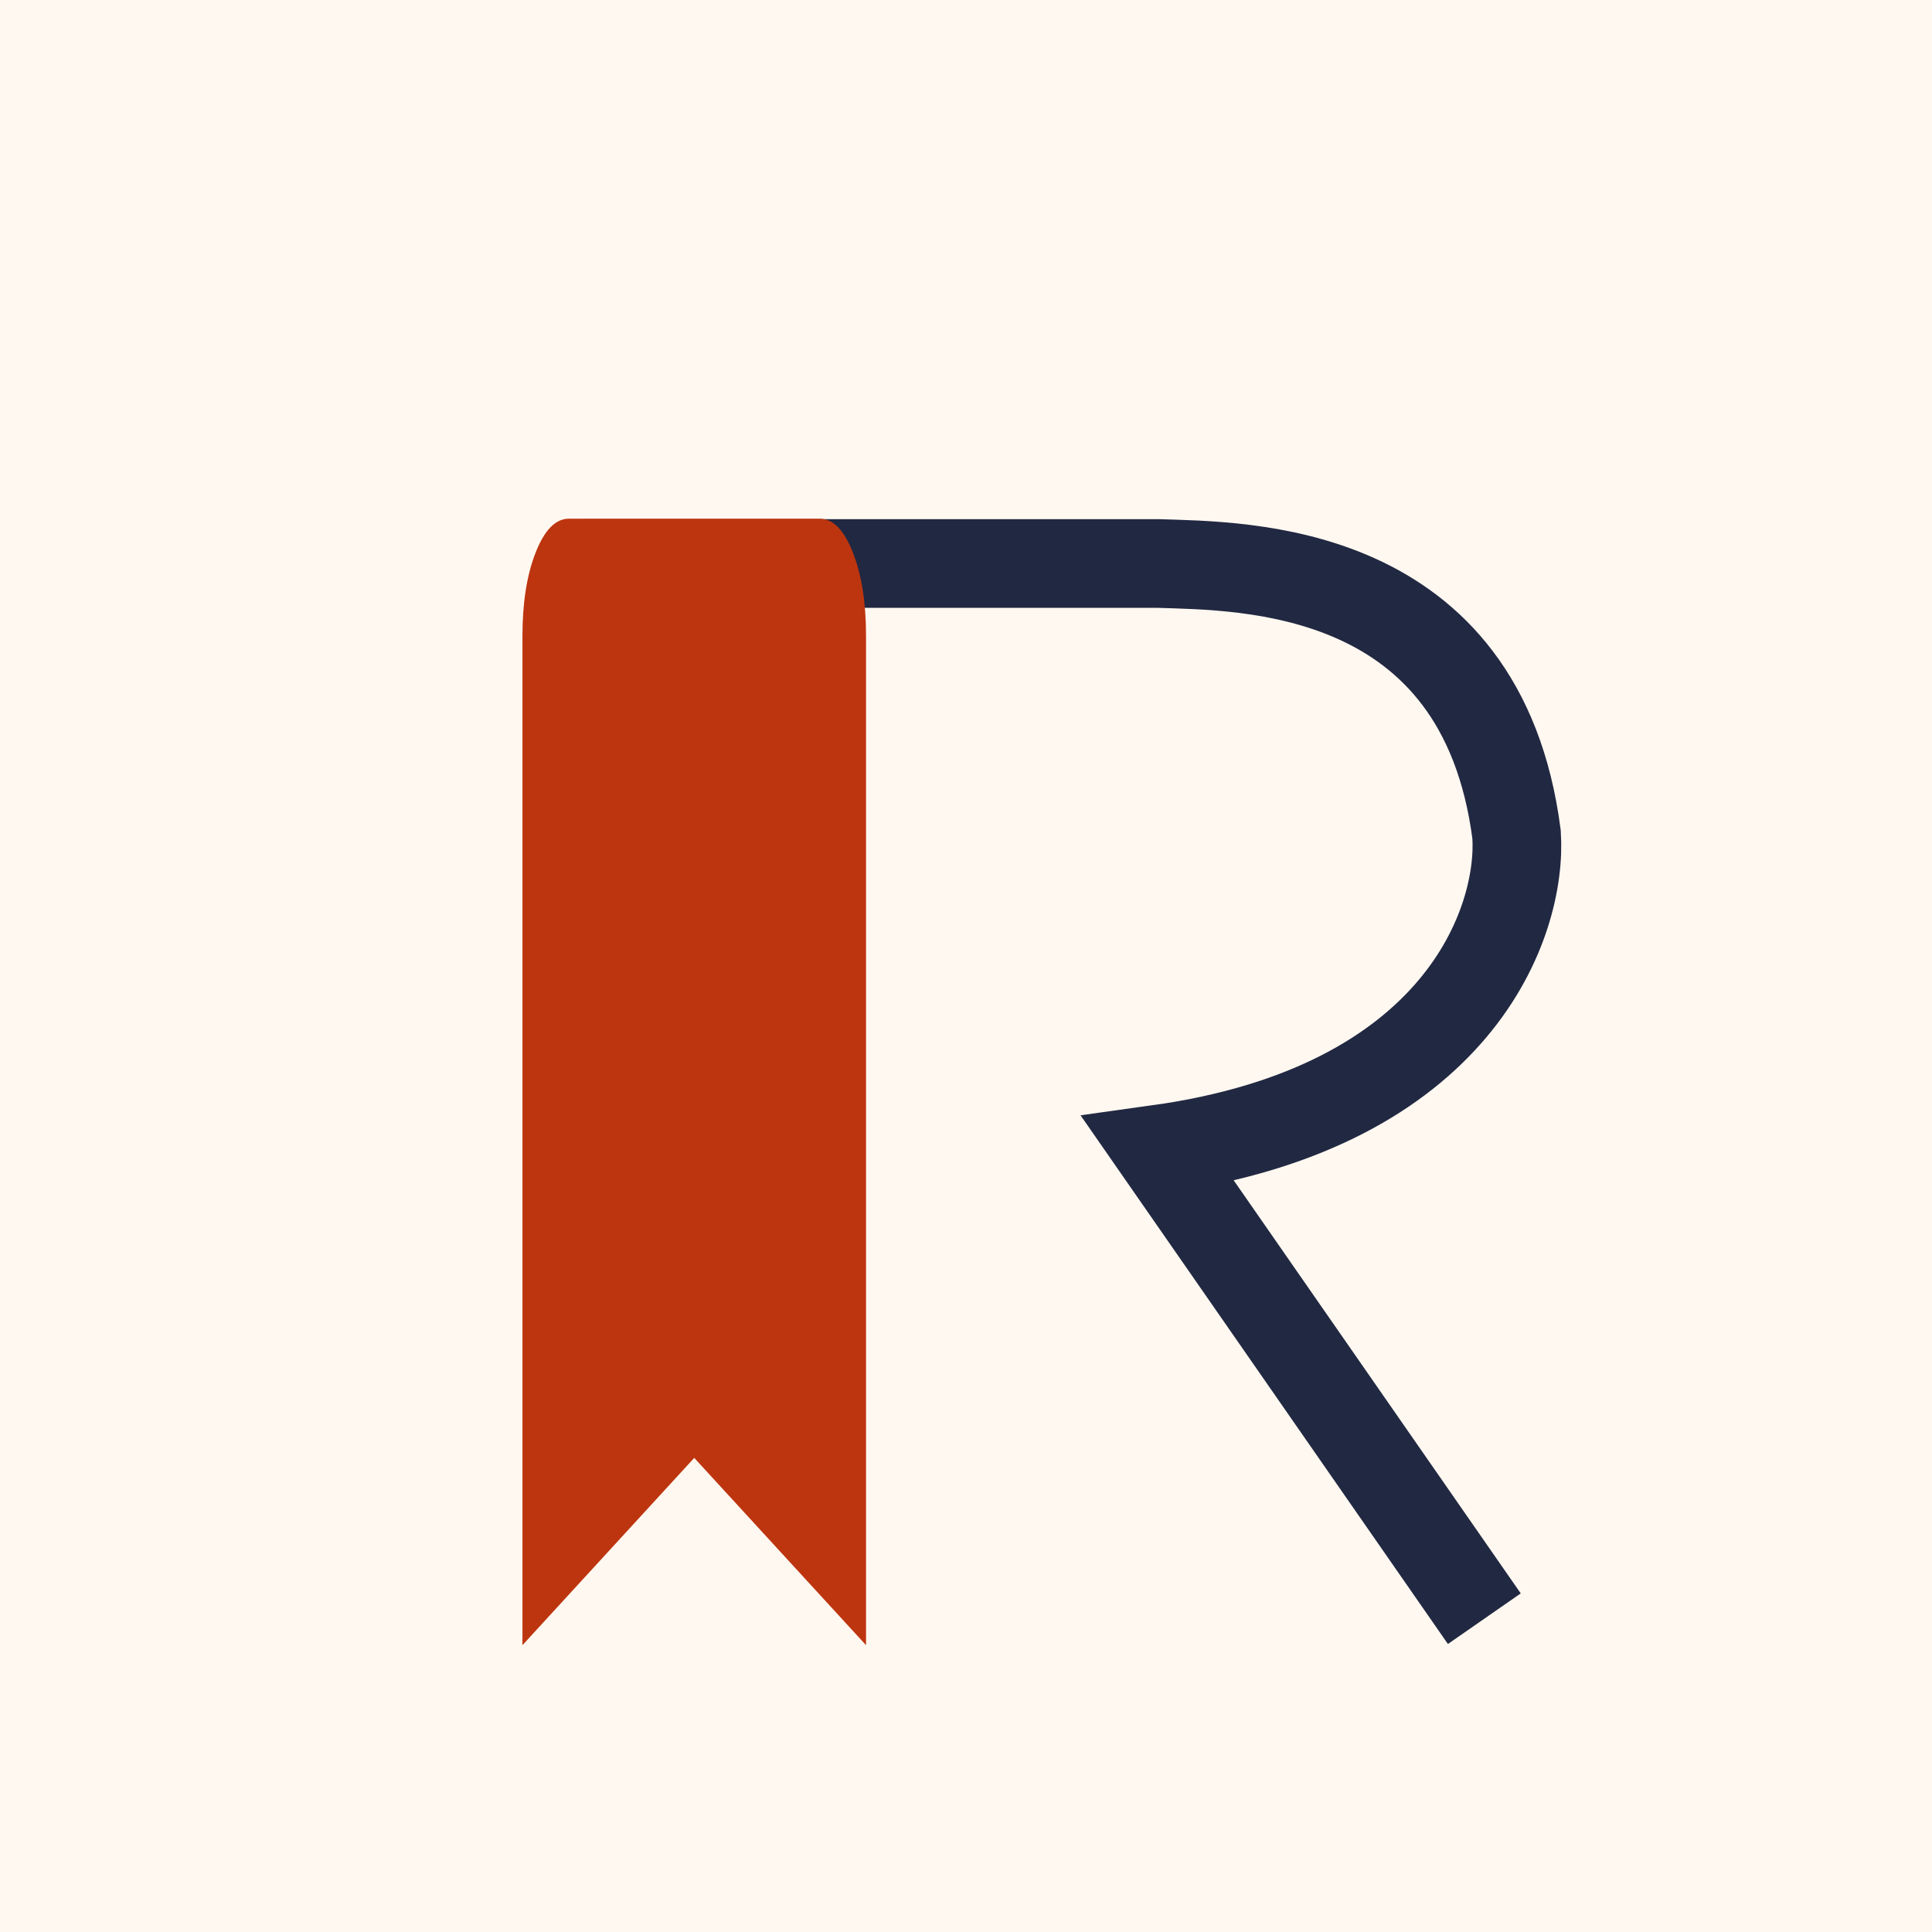
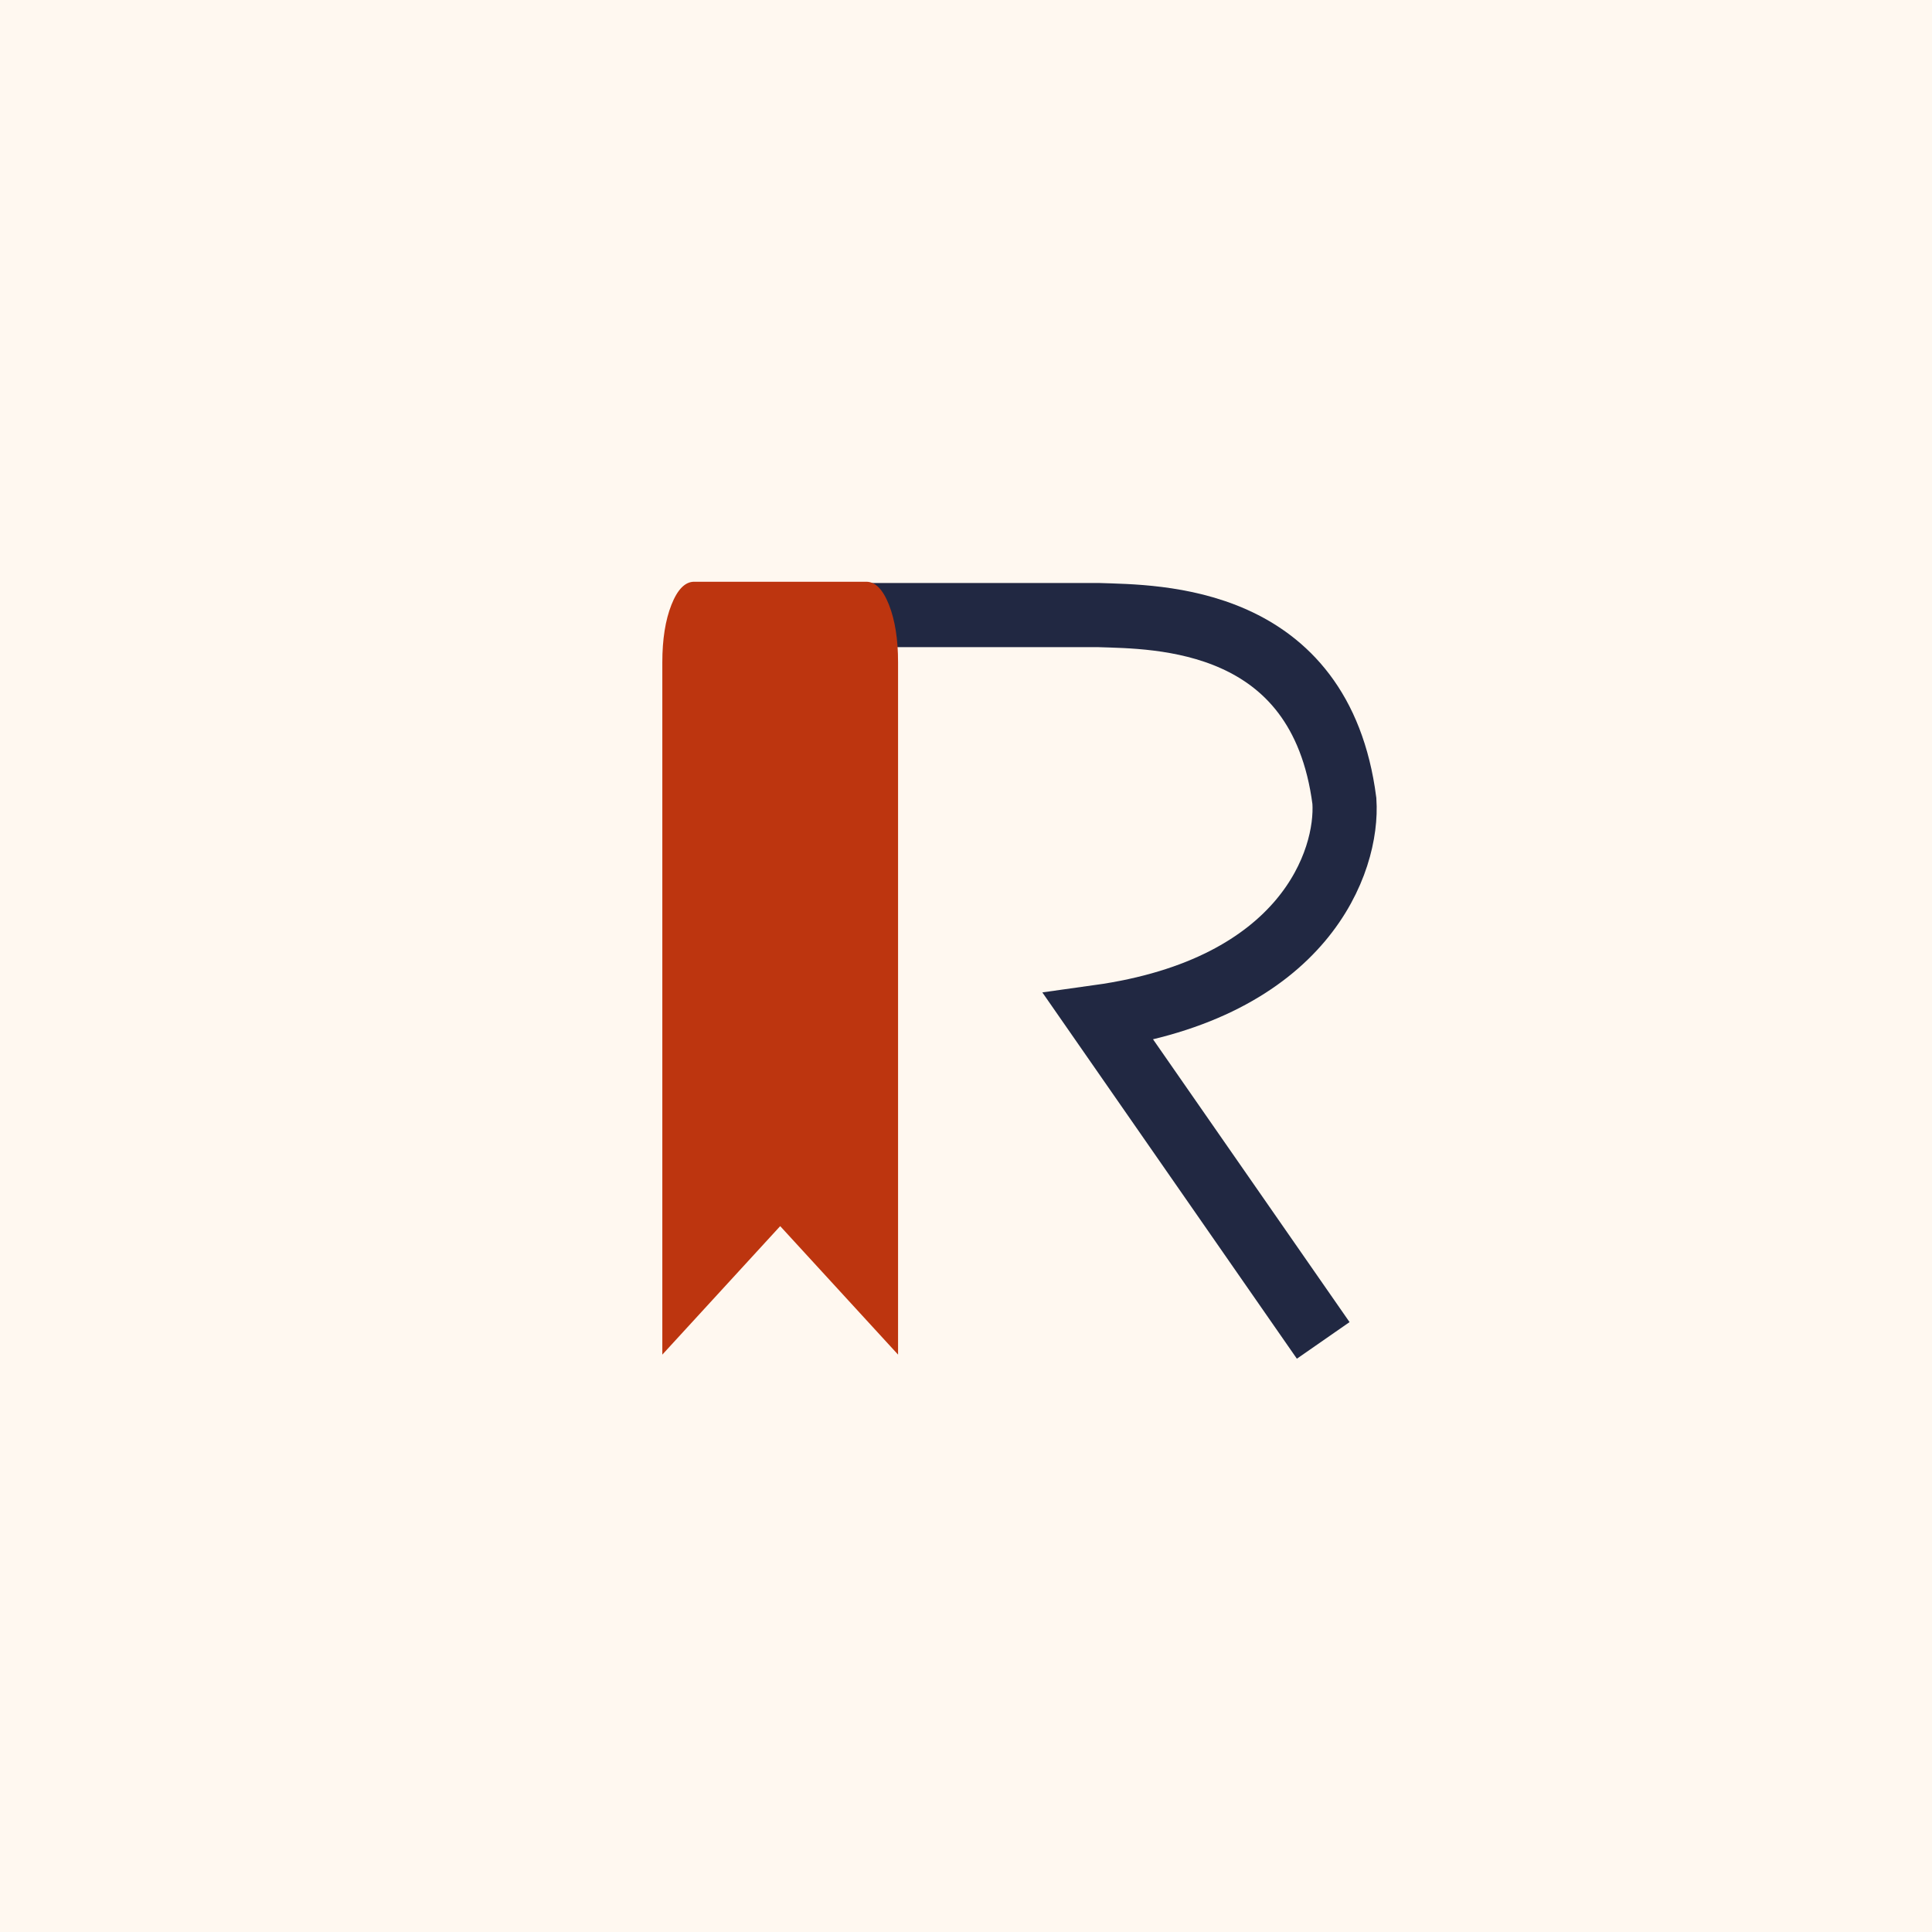
<svg xmlns="http://www.w3.org/2000/svg" width="512" height="512" viewBox="0 0 512 512" fill="none">
  <rect width="512" height="512" fill="#FFF8F0" />
-   <path d="M166.665 149.331H306.913C329.309 150.103 392.638 149.331 401.905 221.155C403.45 244.324 386.614 293.442 306.913 304.563L386.658 419.323" stroke="#212842" stroke-width="23.5" stroke-linecap="square" />
-   <path d="M138.454 435.989V168.585C138.454 159.713 139.625 152.311 141.968 146.379C144.31 140.447 147.226 137.474 150.716 137.462H217.254C220.744 137.462 223.661 140.434 226.003 146.379C228.345 152.324 229.513 159.726 229.508 168.585V435.989L183.981 386.357L138.454 435.989Z" fill="#BD350F" />
+   <path d="M194.878 163H291.102C306.468 163.53 349.918 163 356.276 212.278C357.336 228.175 345.785 261.875 291.102 269.505L345.815 348.242" stroke="#212842" stroke-width="17" stroke-linecap="square" />
+   <path d="M175.523 358.989V175.523C175.523 169.436 176.326 164.357 177.933 160.287C179.54 156.217 181.541 154.178 183.936 154.169H229.587C231.982 154.169 233.983 156.208 235.59 160.287C237.197 164.366 237.998 169.445 237.995 175.523V358.989L206.759 324.936L175.523 358.989Z" fill="#BD350F" />
</svg>
